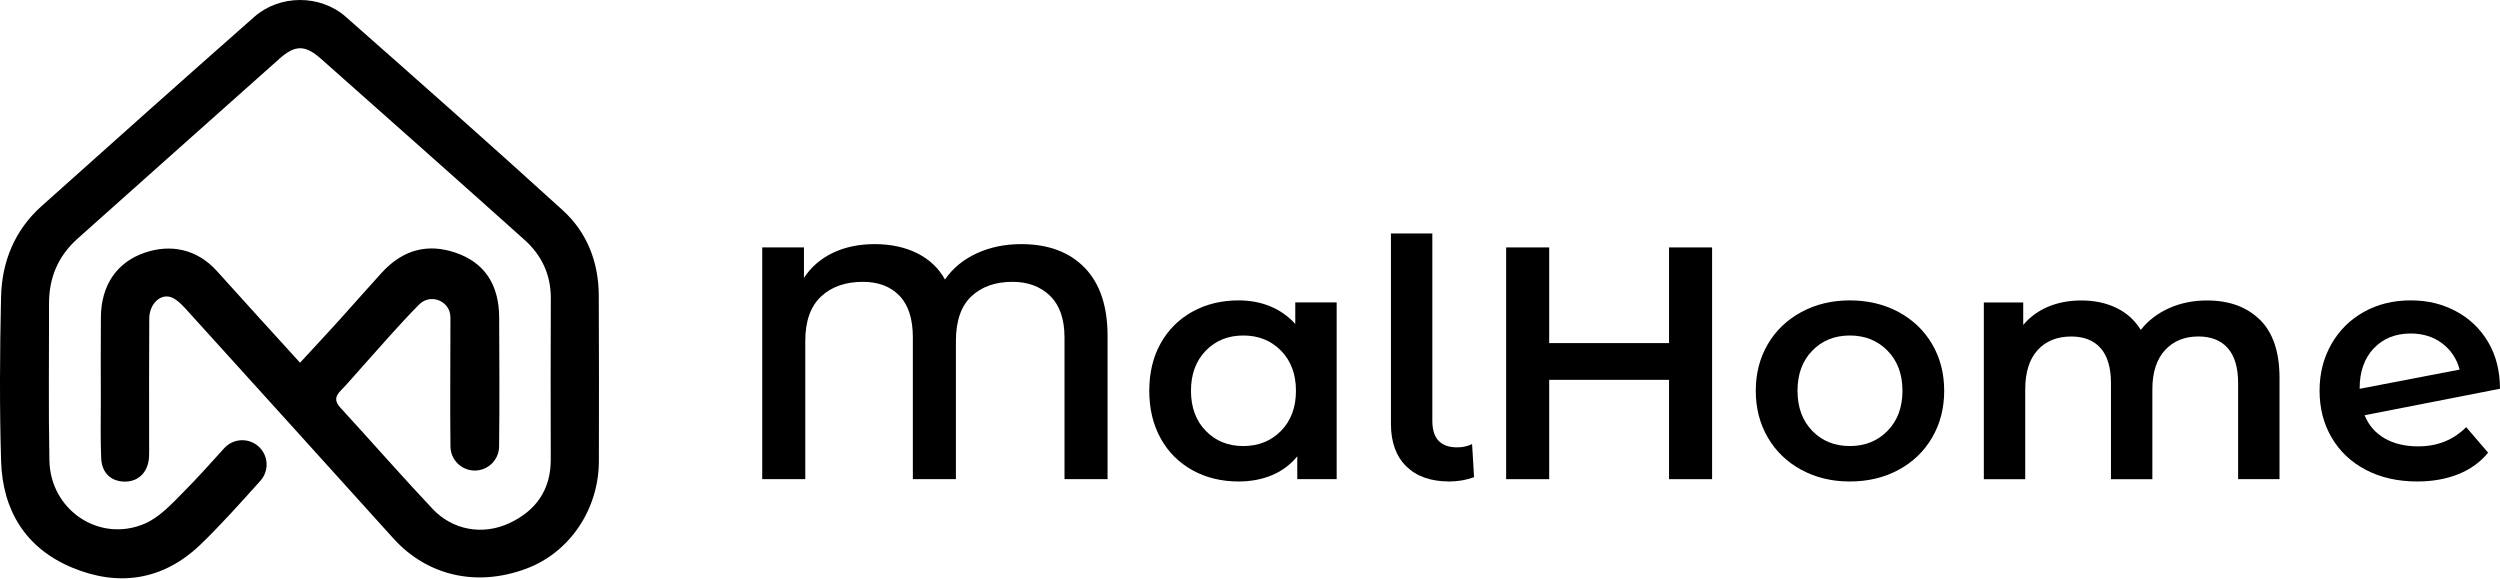
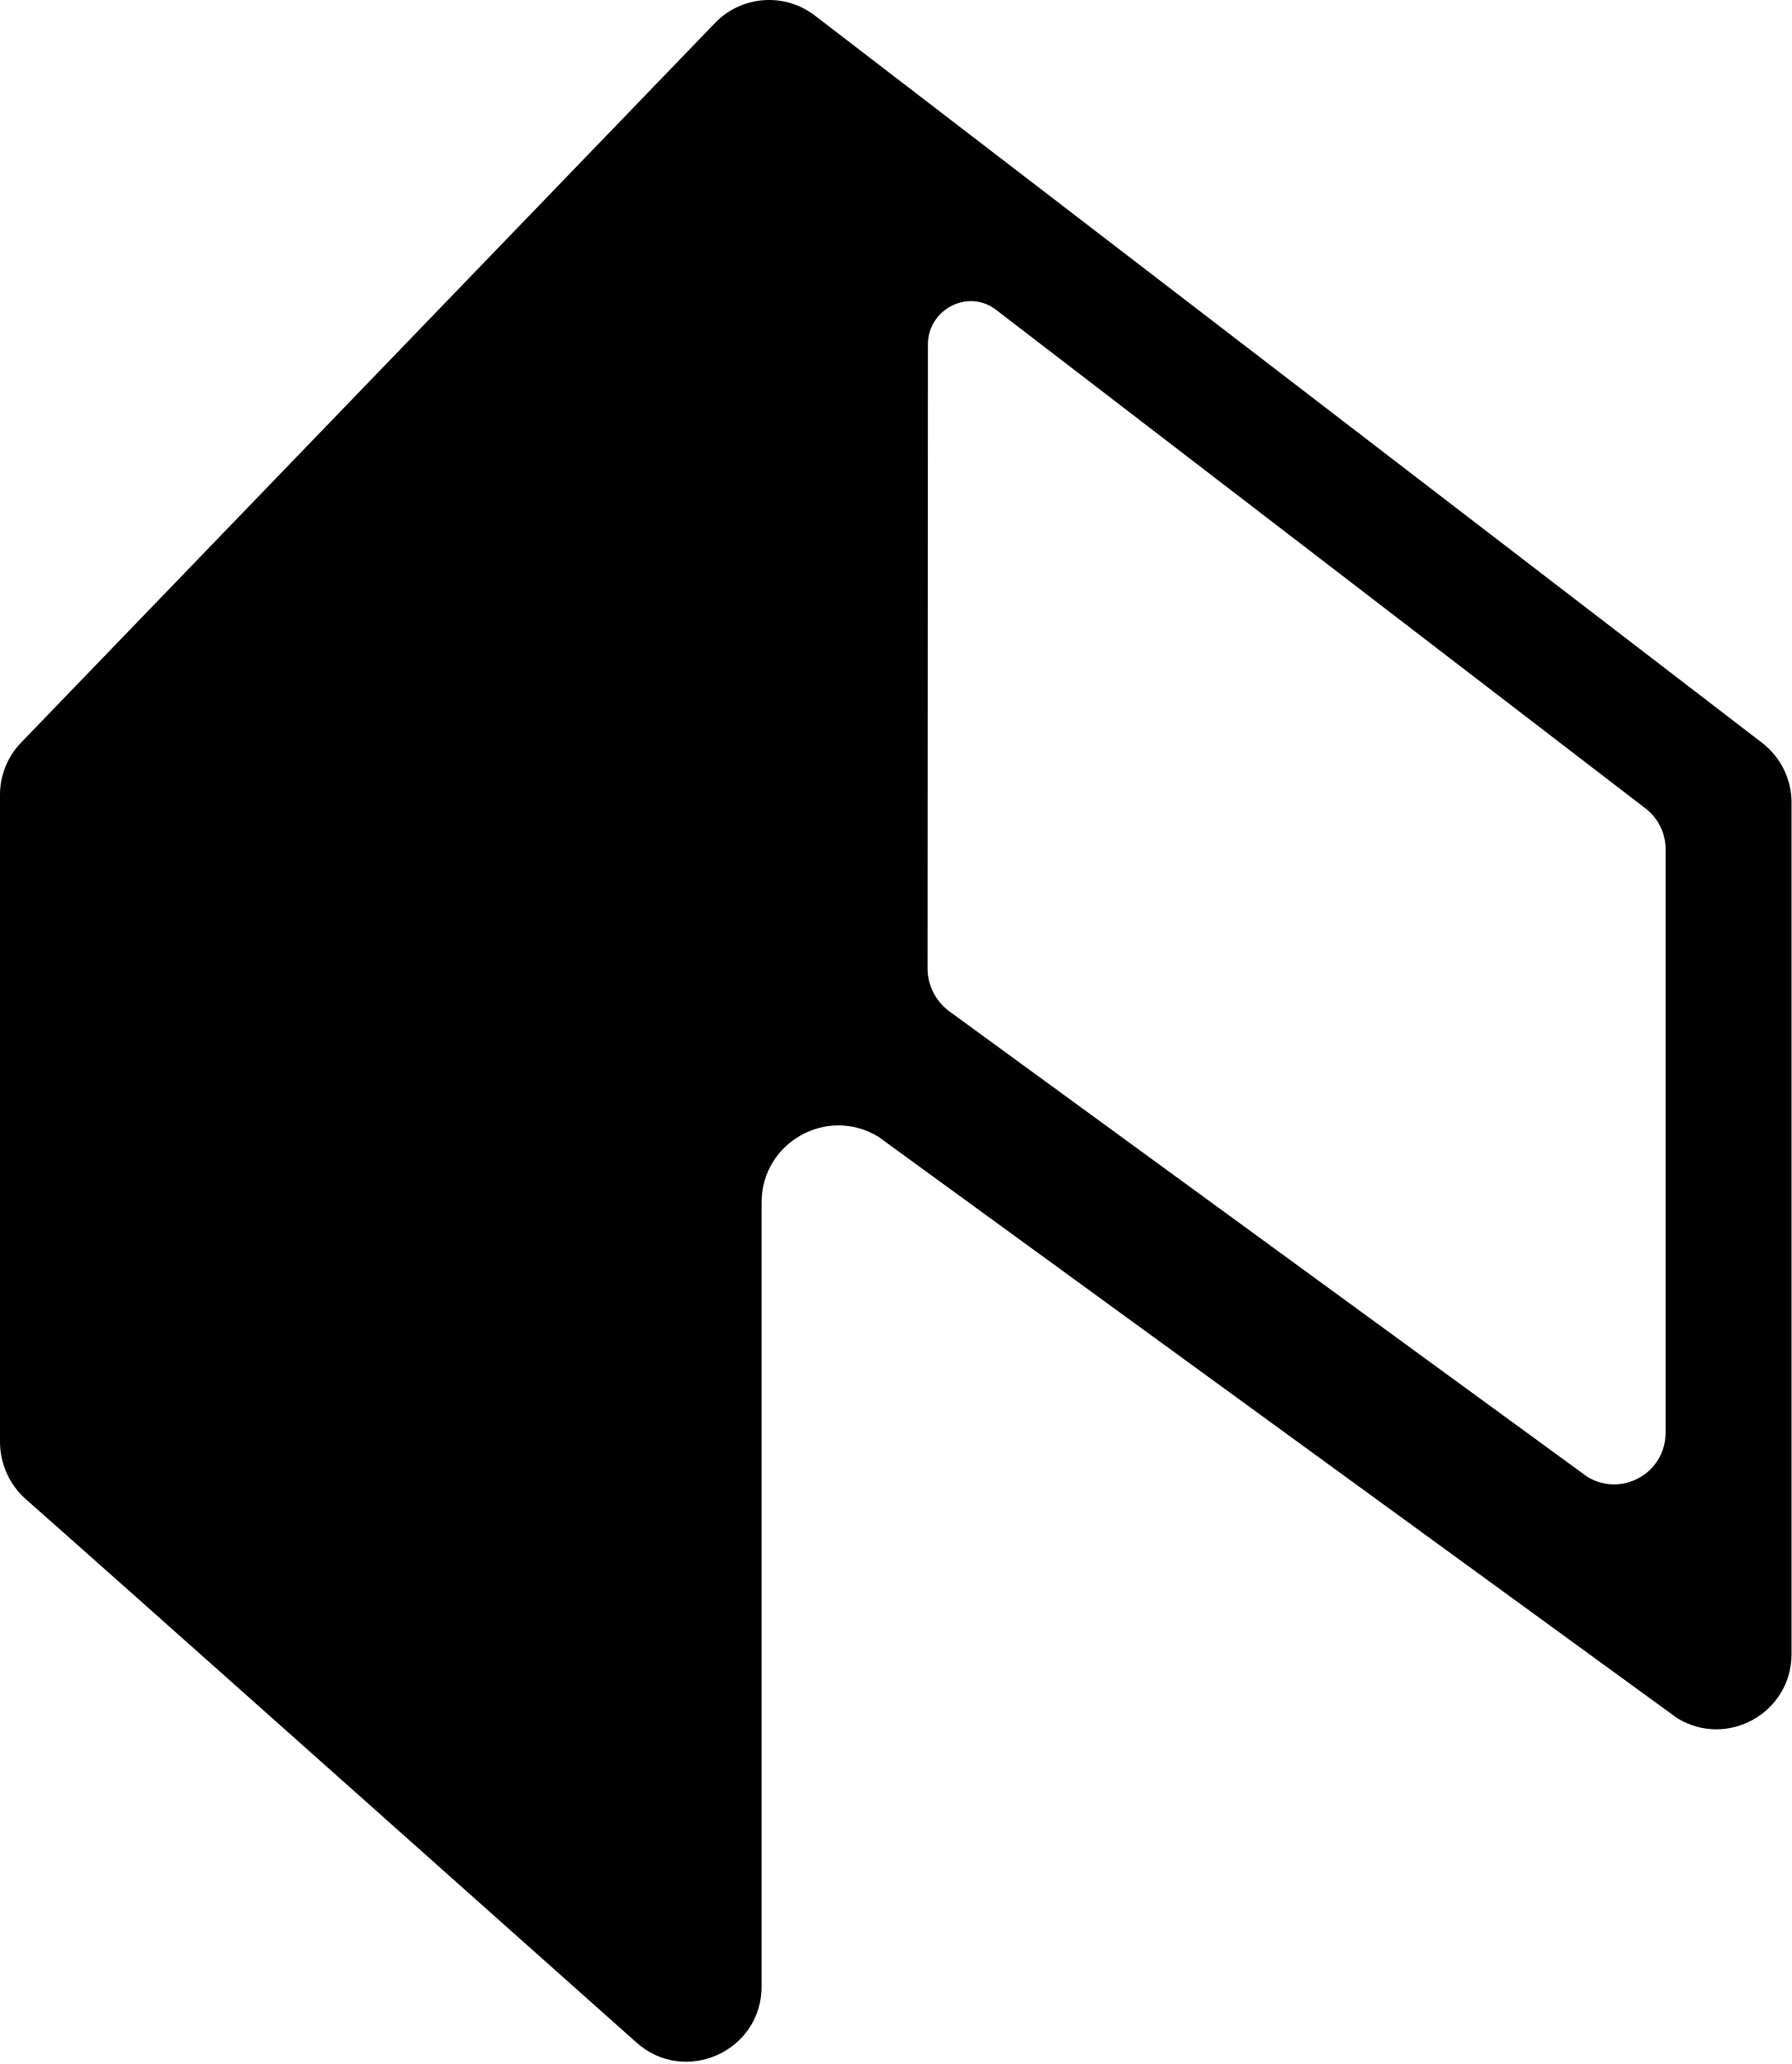
- <svg xmlns="http://www.w3.org/2000/svg" id="Livello_2" data-name="Livello 2" viewBox="0 0 951.19 220.03">
-   <defs>
-     <style>
-       .cls-1 {
-         fill: #000;
-         stroke-width: 0px;
-       }
-     </style>
-   </defs>
-   <g id="Livello_1-2" data-name="Livello 1">
-     <g>
-       <g>
-         <path class="cls-1" d="M412.71,101.88c5.79,6,8.69,14.63,8.69,25.88v54.54h-16.38v-53.91c0-6.97-1.83-12.24-5.48-15.81-3.65-3.57-8.42-5.35-14.3-5.35-6.55,0-11.78,1.85-15.68,5.54-3.9,3.7-5.86,9.36-5.86,17v52.53h-16.38v-53.91c0-7.05-1.7-12.34-5.1-15.87s-8.04-5.29-13.92-5.29c-6.63,0-11.95,1.87-15.93,5.61-3.99,3.74-5.98,9.38-5.98,16.94v52.53h-16.38v-88.17h15.87v11.59c2.69-4.11,6.34-7.28,10.96-9.51,4.62-2.22,9.95-3.34,16-3.34s11.63,1.18,16.25,3.53c4.62,2.35,8.1,5.67,10.45,9.95,2.94-4.28,6.95-7.6,12.03-9.95,5.08-2.35,10.73-3.53,16.94-3.53,10.33,0,18.39,3,24.19,9.01Z" />
-         <path class="cls-1" d="M508.57,115.05v67.26h-14.99v-8.69c-2.6,3.19-5.82,5.59-9.64,7.18-3.82,1.59-8.04,2.39-12.66,2.39-6.55,0-12.41-1.43-17.57-4.28-5.16-2.85-9.2-6.88-12.09-12.09-2.9-5.21-4.35-11.25-4.35-18.14s1.45-12.91,4.35-18.08c2.9-5.16,6.93-9.17,12.09-12.03,5.16-2.85,11.02-4.28,17.57-4.28,4.37,0,8.38.76,12.03,2.27,3.65,1.51,6.82,3.74,9.51,6.68v-8.19h15.75ZM487.41,163.92c3.78-3.86,5.67-8.94,5.67-15.24s-1.89-11.38-5.67-15.24c-3.78-3.86-8.57-5.79-14.36-5.79s-10.56,1.93-14.3,5.79c-3.74,3.86-5.61,8.94-5.61,15.24s1.87,11.38,5.61,15.24c3.74,3.86,8.5,5.79,14.3,5.79s10.58-1.93,14.36-5.79Z" />
-         <path class="cls-1" d="M535.08,177.46c-3.9-3.82-5.86-9.21-5.86-16.19v-72.43h15.75v71.29c0,6.72,3.15,10.08,9.45,10.08,2.1,0,3.99-.42,5.67-1.26l.76,12.6c-2.94,1.09-6.09,1.64-9.45,1.64-6.97,0-12.41-1.91-16.31-5.73Z" />
-         <path class="cls-1" d="M651.41,94.14v88.17h-16.38v-37.79h-45.6v37.79h-16.38v-88.17h16.38v36.4h45.6v-36.4h16.38Z" />
-         <path class="cls-1" d="M685.42,178.78c-5.46-2.94-9.72-7.03-12.79-12.28-3.07-5.25-4.6-11.19-4.6-17.82s1.53-12.55,4.6-17.76c3.06-5.21,7.33-9.28,12.79-12.22,5.46-2.94,11.59-4.41,18.39-4.41s13.06,1.47,18.52,4.41c5.46,2.94,9.72,7.01,12.79,12.22,3.06,5.21,4.6,11.13,4.6,17.76s-1.53,12.58-4.6,17.82c-3.07,5.25-7.33,9.34-12.79,12.28-5.46,2.94-11.63,4.41-18.52,4.41s-12.93-1.47-18.39-4.41ZM718.17,163.92c3.78-3.86,5.67-8.94,5.67-15.24s-1.89-11.38-5.67-15.24c-3.78-3.86-8.57-5.79-14.36-5.79s-10.56,1.93-14.3,5.79c-3.74,3.86-5.6,8.94-5.6,15.24s1.87,11.38,5.6,15.24c3.74,3.86,8.5,5.79,14.3,5.79s10.58-1.93,14.36-5.79Z" />
-         <path class="cls-1" d="M859.87,121.66c4.95,4.91,7.43,12.28,7.43,22.11v38.54h-15.75v-36.53c0-5.88-1.3-10.31-3.91-13.29-2.6-2.98-6.34-4.47-11.21-4.47-5.29,0-9.53,1.74-12.72,5.23-3.19,3.49-4.79,8.46-4.79,14.93v34.14h-15.75v-36.53c0-5.88-1.3-10.31-3.9-13.29-2.6-2.98-6.34-4.47-11.21-4.47-5.38,0-9.64,1.72-12.79,5.17-3.15,3.44-4.72,8.44-4.72,14.99v34.14h-15.75v-67.26h14.99v8.57c2.52-3.02,5.67-5.33,9.45-6.93,3.78-1.59,7.98-2.39,12.6-2.39,5.04,0,9.51.94,13.41,2.83,3.91,1.89,6.99,4.68,9.26,8.38,2.77-3.53,6.34-6.28,10.71-8.25,4.37-1.97,9.2-2.96,14.49-2.96,8.48,0,15.2,2.46,20.15,7.37Z" />
-         <path class="cls-1" d="M938.35,162.53l8.31,9.7c-2.94,3.61-6.72,6.34-11.34,8.19-4.62,1.85-9.83,2.77-15.62,2.77-7.39,0-13.9-1.47-19.52-4.41-5.63-2.94-9.97-7.03-13.04-12.28-3.07-5.25-4.6-11.19-4.6-17.82s1.49-12.45,4.47-17.7c2.98-5.25,7.1-9.34,12.34-12.28,5.25-2.94,11.19-4.41,17.82-4.41s12.03,1.37,17.19,4.09c5.16,2.73,9.26,6.63,12.28,11.71,3.02,5.08,4.54,11.02,4.54,17.82l-51.52,10.08c1.59,3.86,4.16,6.8,7.68,8.82,3.53,2.02,7.77,3.02,12.72,3.02,7.31,0,13.39-2.43,18.26-7.31ZM903.14,132.56c-3.57,3.78-5.35,8.86-5.35,15.24v.13l38.04-7.31c-1.09-4.11-3.3-7.43-6.61-9.95-3.32-2.52-7.33-3.78-12.03-3.78-5.79,0-10.48,1.89-14.04,5.67Z" />
-       </g>
-       <path class="cls-1" d="M98.66,170.14c-3.76-3.69-9.85-3.5-13.37.41-5.21,5.78-10.23,11.36-15.5,16.68-4.43,4.48-9.06,9.55-14.64,11.97-17.25,7.47-35.98-5.05-36.35-23.95-.39-19.9-.11-39.81-.15-59.72-.02-9.86,3.46-18.13,10.86-24.73,25.63-22.83,51.21-45.72,76.87-68.51,6.01-5.33,9.79-5.21,15.83.15,25.81,22.9,51.64,45.77,77.33,68.79,6.52,5.84,10.07,13.23,10.03,22.25-.1,20.45-.06,40.91-.02,61.36.02,11.51-5.62,19.47-15.72,24.19-10.14,4.74-21.59,2.72-29.28-5.45-11.89-12.62-23.3-25.69-35.03-38.46-2.25-2.45-2.1-4.22.11-6.49,2.93-3,5.62-6.24,8.43-9.36,6.96-7.73,13.74-15.64,21.04-23.04l.41-.41c4.39-4.36,11.86-1.26,11.86,4.93v4.51c0,12.52-.16,30.21.02,44.62.06,5.07,4.18,9.15,9.25,9.15h0c5.06,0,9.19-4.06,9.25-9.12.21-15.93.1-34.49.03-49.12-.06-12.46-5.49-20.99-16.94-24.77-9.99-3.29-19.46-1.33-27.77,7.77-5.54,6.06-10.93,12.27-16.45,18.36-4.62,5.11-9.33,10.14-14.61,15.85-11.02-12.14-21.36-23.43-31.58-34.82-7.71-8.6-17.79-10.33-27.41-7.07-10.89,3.69-16.65,12.6-16.77,24.45-.11,10.41-.04,20.82-.03,31.23,0,7.49-.17,14.98.13,22.46.23,5.73,3.79,8.97,9.02,8.99,5.27.02,8.92-3.7,9.2-9.46.09-1.82.03-3.65.03-5.48,0-15.71-.06-31.41.05-47.12.04-5.84,4.68-9.92,8.92-7.84,2.19,1.08,4,3.13,5.7,5,26.11,28.8,52.19,57.63,78.24,86.49,12.88,14.27,31.68,18.6,50.6,11.53,16.51-6.17,27.58-22.54,27.61-40.97.03-21,.08-42.01-.04-63.01-.07-12.64-4.43-23.94-13.71-32.38-27.28-24.81-54.91-49.24-82.58-73.63-9.65-8.5-25.09-8.49-34.76.03C69.67,30.28,42.7,54.35,15.77,78.46,5.53,87.63.7,99.61.4,113.04c-.46,20.81-.61,41.65.02,62.45.57,18.69,9.32,33.05,26.91,40.42,17.75,7.44,34.63,4.91,48.75-8.53,7.11-6.77,15.61-16.2,23-24.47,3.3-3.69,3.11-9.32-.43-12.78h0Z" />
-     </g>
-   </g>
+ <svg xmlns="http://www.w3.org/2000/svg" width="494" height="569" viewBox="0 0 494 569" fill="none">
+   <path d="M485.9 204.803L224.68 4.283C216.32 -2.137 204.47 -1.247 197.16 6.333L5.8 204.733C2.08 208.593 0 213.753 0 219.113V397.463C0 403.543 2.61 409.323 7.17 413.343C33.34 436.413 124.83 518.013 175.52 563.103C188.88 574.983 210 565.503 210 547.623V331.453C210 314.893 228.15 304.753 242.25 313.413L462.44 473.643C476.24 482.123 493.99 472.193 493.99 455.993V221.233C493.99 214.793 491 208.723 485.89 204.803H485.9ZM459.26 395.003C459.26 406.103 447.1 412.903 437.64 407.093L261.82 278.843C258.01 276.063 255.75 271.623 255.76 266.903L255.86 94.933C255.86 85.573 266.38 79.723 274.1 85.013C274.31 85.153 274.52 85.303 274.72 85.463L453.72 222.863C457.22 225.553 459.27 229.713 459.27 234.123V394.983L459.26 395.003Z" fill="black" />
</svg>
